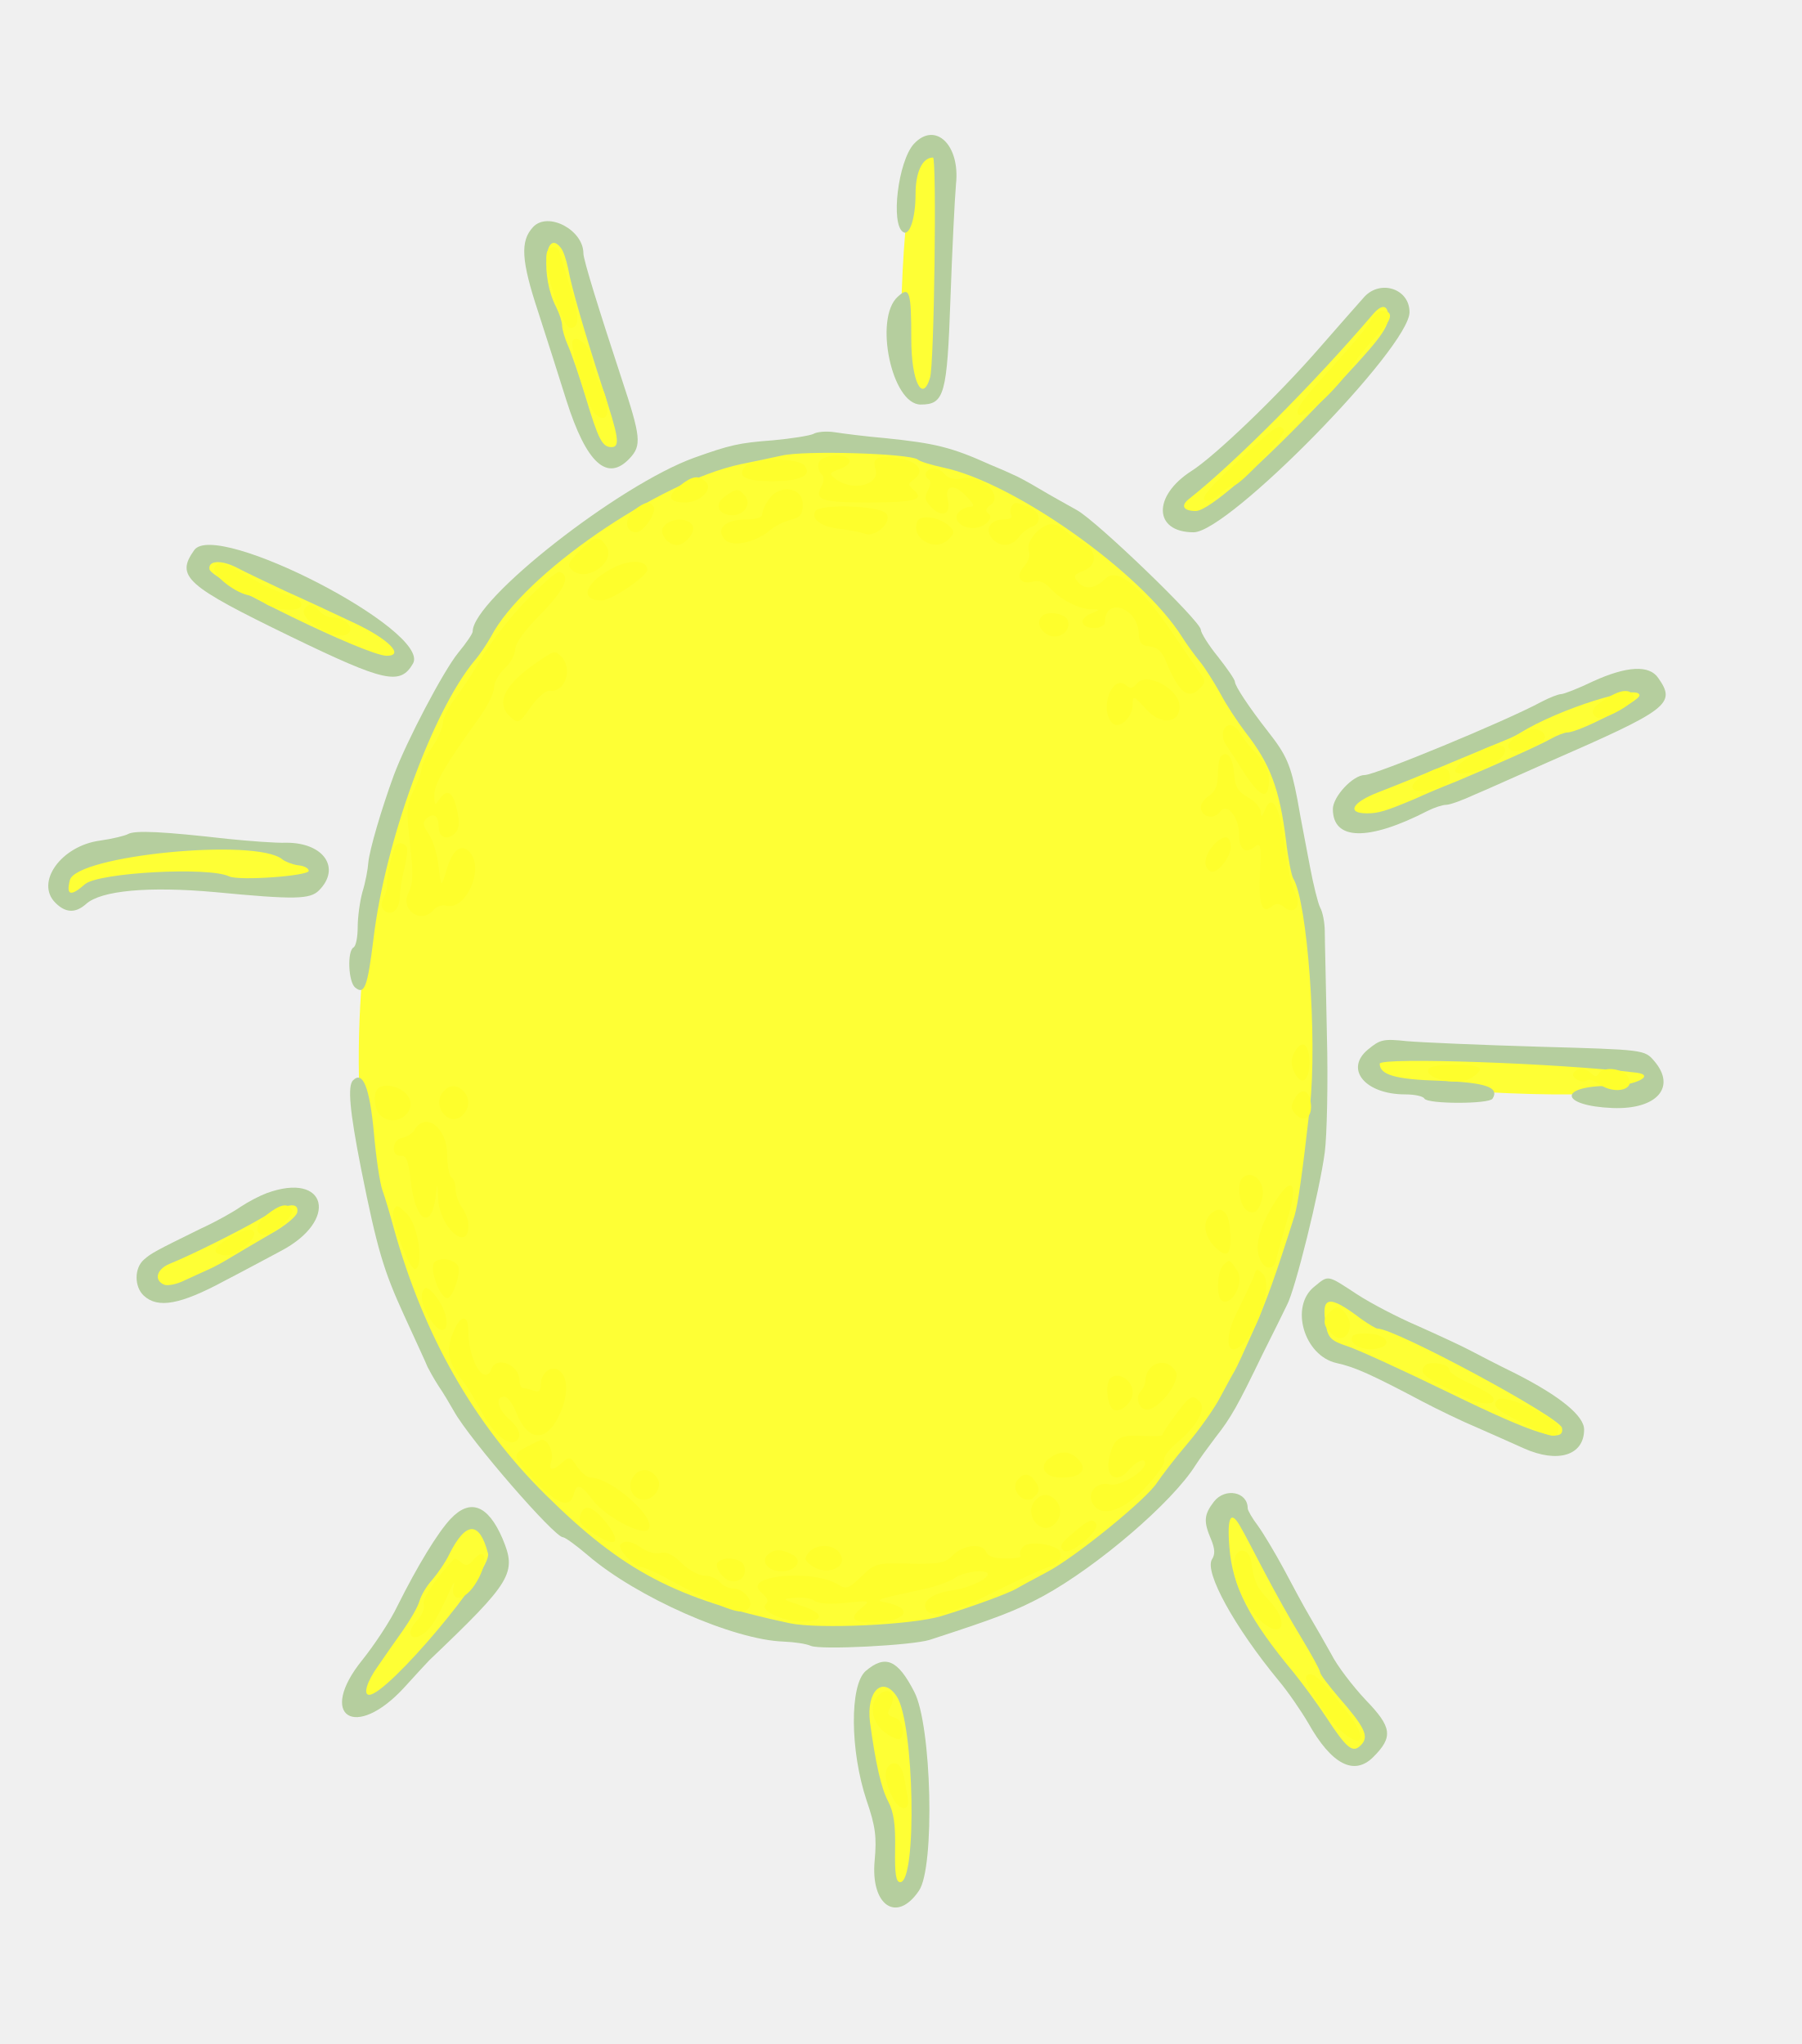
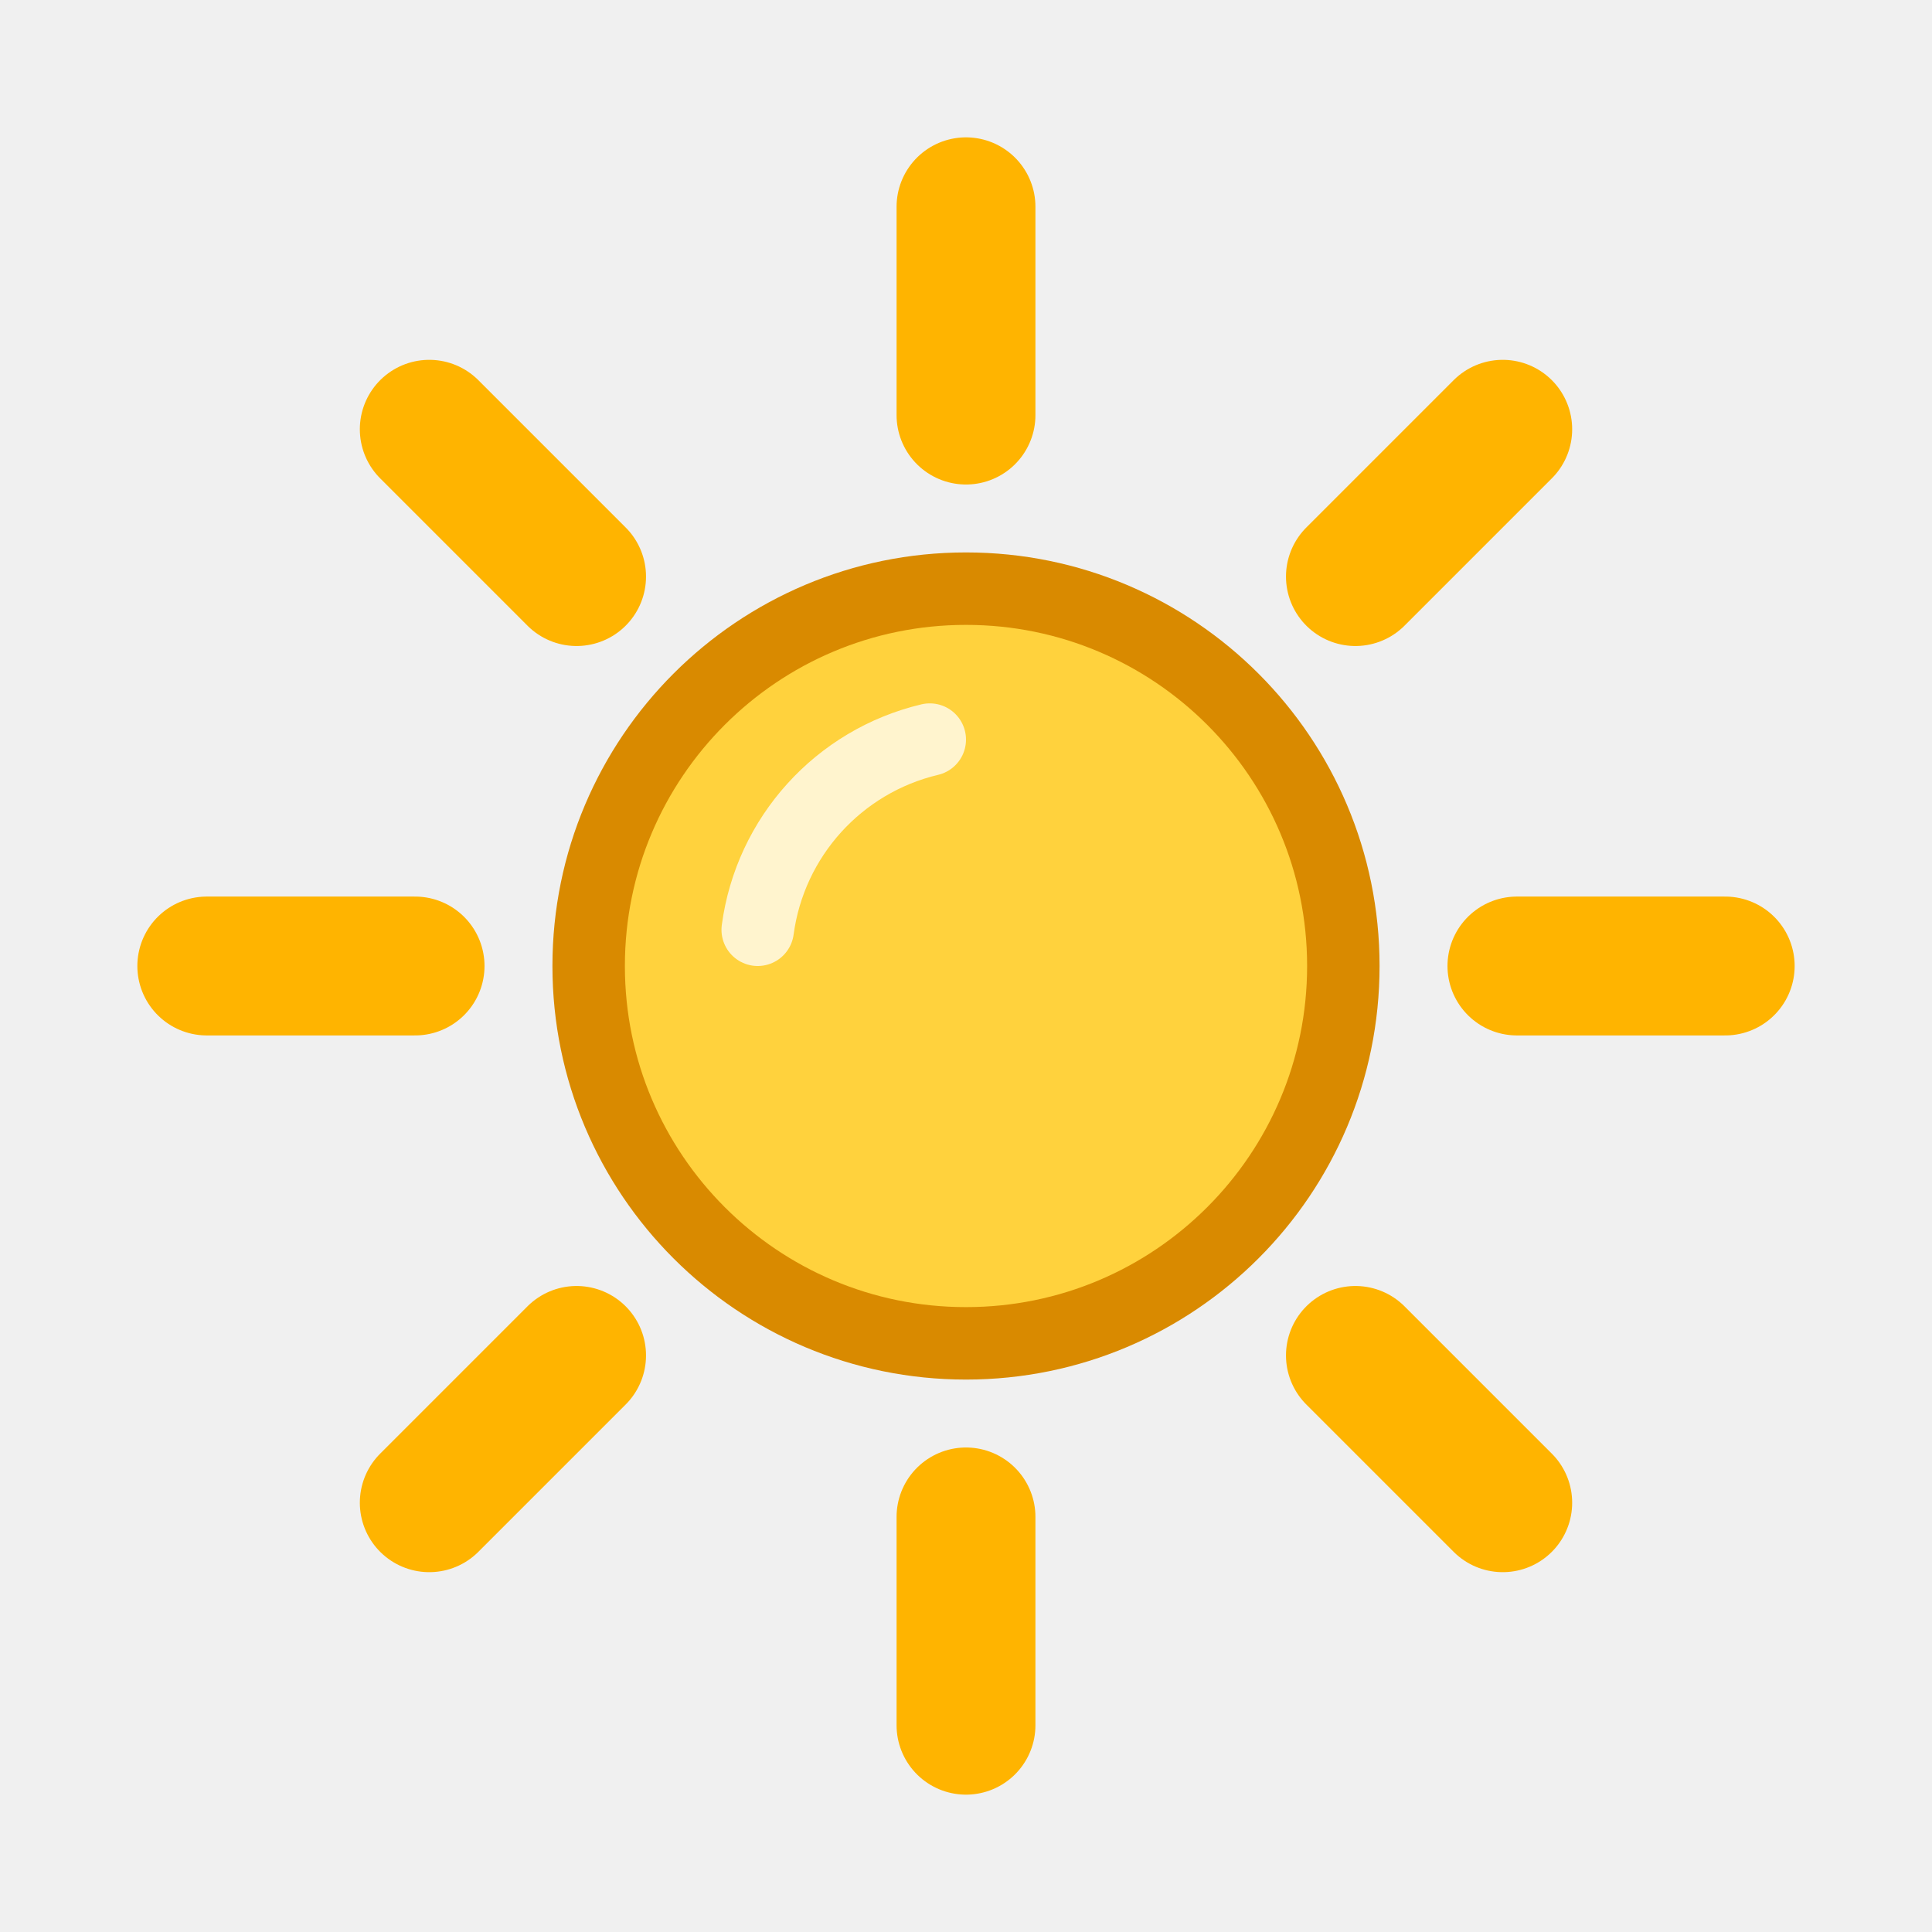
- <svg xmlns="http://www.w3.org/2000/svg" viewBox="0 0 423 480">
-   <g transform="translate(0,480) scale(0.1,-0.1)" fill="#feff35" stroke="none">
-     <path d="M2159 4431 c-36 -29 -60 -506 -27 -539 59 -59 75 -6 82 277 7 289 3 309 -55 262z" />
-     <path d="M1267 4243 c-9 -9 -9 -78 1 -87 4 -4 8 -20 8 -34 1 -29 17 -79 40 -125 8 -16 14 -34 14 -40 0 -77 81 -236 114 -224 31 12 29 40 -7 151 -20 61 -40 125 -43 141 -4 17 -10 35 -14 40 -4 6 -13 39 -20 75 -17 83 -62 134 -93 103z" />
-     <path d="M3142 3988 c-86 -98 -181 -191 -346 -340 -47 -42 -45 -68 7 -68 31 0 132 80 244 193 179 179 250 279 222 313 -18 22 -22 19 -127 -98z" />
-     <path d="M1830 3750 c-139 -32 -172 -42 -230 -65 -137 -57 -470 -327 -470 -382 0 -6 -14 -28 -31 -49 -33 -42 -149 -267 -149 -290 0 -8 -4 -22 -9 -32 -95 -183 -132 -731 -63 -927 6 -16 18 -57 27 -90 50 -177 120 -325 232 -484 46 -66 212 -241 228 -241 6 0 22 -12 36 -26 28 -30 110 -79 189 -113 30 -13 63 -28 73 -33 92 -47 447 -76 518 -41 13 6 47 17 74 23 77 18 247 107 327 173 86 69 158 138 158 150 0 4 27 39 60 78 33 38 71 91 85 117 14 26 29 54 34 62 5 8 25 52 45 97 31 70 50 123 96 268 14 46 38 252 46 404 4 60 2 97 -5 104 -6 6 -11 40 -11 77 -1 57 -4 83 -25 175 -2 11 -9 40 -14 65 -5 25 -14 70 -20 100 -18 99 -23 114 -70 184 -25 37 -61 94 -79 125 -18 31 -41 65 -51 76 -9 11 -26 33 -36 50 -51 81 -299 305 -339 305 -4 0 -22 10 -39 23 -39 28 -167 87 -190 87 -9 0 -38 7 -64 16 -36 13 -51 14 -65 5 -15 -9 -24 -8 -41 4 -24 16 -162 20 -227 5z m265 -40 c3 -5 16 -10 28 -11 22 0 22 0 0 -9 -27 -11 -29 -25 -5 -39 13 -8 6 -10 -33 -11 -48 0 -49 0 -26 16 17 12 21 22 17 40 -6 24 7 33 19 14z m375 -180 c-29 -29 -25 -42 29 -88 56 -47 82 -52 103 -20 17 25 81 -28 133 -112 15 -25 39 -58 51 -73 13 -16 24 -33 24 -38 0 -16 -30 -9 -36 9 -16 49 -42 87 -61 90 -13 2 -21 10 -20 20 3 40 -61 99 -78 72 -14 -23 -114 10 -149 49 -13 15 -26 19 -40 15 -21 -7 -21 -6 -2 14 11 13 16 28 12 38 -8 21 11 44 35 44 18 0 18 -1 -1 -20z m-1181 -129 c-13 -16 -34 -34 -46 -40 -13 -6 -23 -17 -23 -25 0 -7 -7 -19 -15 -26 -8 -7 -15 -22 -15 -34 0 -13 -11 -33 -25 -46 -14 -13 -25 -33 -25 -45 0 -22 -42 -94 -62 -106 -6 -4 -23 -29 -39 -55 -16 -27 -29 -41 -29 -32 0 9 11 34 25 54 14 20 25 46 25 56 0 11 13 37 28 57 16 20 42 60 58 90 28 53 152 196 161 187 3 -3 -5 -18 -18 -35z m21 -180 c0 -23 -4 -28 -19 -24 -13 3 -27 -7 -49 -37 -31 -42 -49 -40 -38 5 5 20 77 82 99 84 4 1 7 -12 7 -28z m1426 -57 c27 -40 1 -58 -32 -21 -13 15 -24 32 -24 38 0 19 40 8 56 -17z m265 -368 c19 -20 10 -90 -12 -105 -19 -11 -21 -11 -15 4 3 9 7 56 8 103 1 48 3 69 5 47 3 -22 9 -44 14 -49z m-1990 -39 c7 -73 3 -87 -22 -87 -21 0 -25 15 -8 26 8 4 10 30 7 76 -7 89 13 76 23 -15z m89 0 c0 -28 -26 -67 -45 -67 -13 0 -13 4 -1 33 8 17 17 40 20 50 8 24 26 12 26 -16z m-70 -666 c0 -34 -4 -51 -15 -55 -9 -3 -15 -20 -16 -43 -1 -38 -1 -38 -10 2 -10 49 -11 129 -2 138 24 24 43 6 43 -42z m170 -529 c0 -9 -10 -22 -22 -27 -14 -6 -23 -18 -22 -32 1 -29 -11 -21 -24 17 -9 24 -8 30 2 30 8 0 19 7 26 15 17 20 40 19 40 -3z m110 -22 c0 -39 -26 -90 -45 -90 -12 0 -45 47 -45 65 0 3 15 4 33 3 28 -3 32 0 35 25 4 37 22 34 22 -3z m1405 -140 c-3 -5 -17 -10 -30 -10 -13 0 -31 -10 -39 -22 -19 -27 -29 -19 -20 16 5 23 11 26 51 26 27 0 42 -4 38 -10z m-1437 -26 c-4 -36 27 -57 46 -31 19 25 31 -6 13 -33 -17 -28 -23 -26 -67 22 -36 38 -38 42 -22 54 26 20 33 17 30 -12z m161 -84 c33 -16 58 -46 49 -56 -8 -7 -69 31 -83 52 -19 29 -15 30 34 4z m866 -150 c3 -5 -3 -10 -14 -10 -12 0 -38 -9 -58 -20 -21 -11 -48 -20 -61 -20 -13 0 -31 -4 -40 -9 -50 -26 -128 -24 -103 3 23 24 30 26 108 24 74 -2 86 1 106 20 23 23 52 29 62 12z" />
-     <path d="M477 3493 c-29 -28 0 -56 118 -116 299 -150 379 -171 343 -92 -11 24 -147 105 -177 105 -5 0 -61 25 -123 55 -107 52 -146 64 -161 48z" />
-     <path d="M3798 3195 c-3 -3 -34 -16 -69 -29 -35 -13 -95 -38 -134 -56 -119 -55 -148 -68 -225 -98 -210 -83 -221 -89 -207 -126 13 -33 85 -16 243 55 22 11 43 19 47 19 4 0 51 21 104 46 54 25 118 52 143 60 134 42 218 124 135 132 -17 2 -33 0 -37 -3z" />
-     <path d="M209 2793 c-62 -32 -85 -71 -57 -100 15 -15 19 -14 50 12 33 28 33 28 274 21 261 -7 308 1 257 46 -59 51 -434 66 -524 21z" />
-     <path d="M3242 2318 c-47 -47 1 -68 182 -79 348 -22 495 -4 438 53 -23 23 -551 49 -576 29 -8 -7 -16 -7 -22 -1 -7 7 -14 6 -22 -2z" />
-     <path d="M670 1975 c-7 -8 -9 -15 -5 -15 5 0 0 -9 -10 -20 -10 -11 -23 -20 -29 -20 -6 0 0 7 13 16 35 25 11 39 -31 17 -100 -53 -184 -93 -194 -93 -20 0 -64 -41 -64 -60 0 -21 27 -39 50 -34 33 7 106 36 120 49 8 7 49 31 91 54 91 49 118 75 103 98 -15 24 -29 26 -44 8z" />
-     <path d="M3107 1759 c-33 -19 -9 -129 28 -129 9 0 23 -4 33 -9 406 -207 614 -269 506 -150 -29 32 -406 229 -439 229 -4 0 -22 11 -39 23 -51 39 -70 46 -89 36z" />
-     <path d="M2872 1248 c-49 -49 22 -224 161 -394 31 -39 57 -75 57 -80 0 -43 90 -108 115 -83 32 31 28 44 -42 124 -23 27 -43 53 -43 58 0 5 -20 41 -44 80 -24 40 -60 105 -79 144 -64 126 -103 173 -125 151z" />
-     <path d="M1079 1213 c-15 -15 -34 -44 -44 -63 -10 -19 -28 -46 -40 -60 -13 -14 -26 -36 -30 -50 -8 -28 -44 -86 -92 -146 -35 -44 -42 -81 -17 -91 18 -7 270 239 298 292 36 67 -29 168 -75 118z" />
-     <path d="M2035 826 c-12 -18 -15 -38 -12 -68 10 -83 28 -160 42 -189 8 -15 15 -37 15 -48 0 -11 5 -23 10 -26 7 -4 7 -12 0 -25 -30 -55 -2 -129 39 -103 46 29 41 388 -7 452 -27 36 -66 39 -87 7z" />
-   </g>
-   <g transform="translate(0,480) scale(0.1,-0.1)" fill="#b5ce9e" stroke="none">
-     <path d="M2146 4462 c-37 -41 -55 -189 -25 -207 15 -10 29 33 29 89 0 52 16 86 41 86 9 0 3 -487 -7 -517 -18 -61 -44 -8 -44 90 0 113 -4 126 -32 100 -56 -51 -14 -253 54 -253 56 0 62 23 70 249 4 113 10 235 13 269 10 92 -49 148 -99 94z" />
-     <path d="M1252 4267 c-31 -33 -28 -79 12 -200 18 -56 48 -149 66 -207 47 -148 96 -193 149 -136 28 30 26 50 -19 186 -54 164 -90 280 -90 295 0 55 -83 99 -118 62z m65 -49 c6 -7 13 -29 17 -48 8 -45 38 -148 81 -281 38 -115 42 -139 21 -139 -22 0 -31 19 -60 115 -15 50 -34 105 -42 123 -8 18 -14 39 -14 48 0 8 -6 27 -14 43 -37 71 -27 188 11 139z" />
-     <path d="M3204 4103 c-14 -16 -63 -71 -109 -124 -96 -110 -242 -250 -297 -285 -92 -59 -89 -144 5 -144 82 0 507 434 507 517 0 55 -68 77 -106 36z m56 -48 c0 -27 -25 -59 -145 -185 -155 -164 -276 -270 -307 -270 -30 0 -36 13 -15 29 104 82 291 269 432 434 21 24 35 21 35 -8z" />
-     <path d="M1910 3781 c-8 -4 -51 -11 -95 -15 -80 -6 -101 -11 -185 -41 -177 -64 -520 -333 -520 -408 0 -5 -15 -27 -34 -50 -35 -43 -121 -207 -151 -287 -30 -82 -57 -175 -60 -205 -1 -16 -7 -48 -14 -70 -6 -22 -11 -59 -11 -82 0 -23 -4 -45 -10 -48 -15 -9 -12 -81 4 -94 22 -18 29 1 43 114 27 228 139 535 237 653 13 15 30 41 39 57 76 146 393 364 587 405 25 5 68 14 95 20 55 13 301 5 320 -9 5 -5 33 -13 60 -19 167 -35 466 -247 561 -398 10 -16 29 -42 42 -58 13 -16 34 -50 48 -75 13 -25 40 -66 59 -91 58 -74 80 -133 95 -254 5 -43 13 -83 17 -89 33 -54 57 -376 39 -537 -18 -159 -28 -228 -36 -255 -46 -145 -65 -198 -96 -268 -20 -45 -40 -89 -45 -97 -5 -8 -20 -36 -34 -62 -13 -25 -48 -75 -78 -110 -29 -34 -60 -75 -70 -90 -25 -39 -191 -174 -257 -209 -30 -16 -62 -33 -70 -38 -19 -12 -107 -44 -179 -66 -69 -21 -288 -31 -356 -17 -268 57 -392 122 -574 302 -168 166 -286 374 -356 625 -9 33 -21 74 -27 90 -6 17 -15 77 -20 135 -10 107 -26 146 -49 123 -13 -13 -8 -71 19 -208 38 -190 53 -239 101 -344 27 -59 52 -113 55 -121 4 -8 15 -28 26 -45 11 -16 27 -43 36 -59 38 -68 236 -296 256 -296 5 0 31 -19 58 -42 115 -99 342 -199 460 -203 25 -1 53 -5 64 -10 23 -10 237 1 279 14 157 51 202 68 267 103 128 70 304 221 358 308 9 14 30 43 46 64 37 47 52 74 111 196 26 52 52 104 57 115 19 34 77 268 89 359 5 38 8 162 5 275 -2 113 -5 223 -5 244 0 20 -5 46 -11 56 -5 10 -16 54 -24 97 -8 44 -22 113 -29 155 -16 84 -26 106 -70 162 -43 55 -77 106 -77 116 0 5 -18 31 -40 59 -22 27 -40 56 -40 63 0 20 -244 255 -291 281 -23 13 -63 35 -88 50 -25 15 -53 30 -61 33 -8 4 -33 15 -55 24 -91 41 -129 50 -245 62 -47 4 -101 11 -120 14 -19 3 -42 1 -50 -4z" />
-     <path d="M456 3508 c-44 -62 -20 -83 227 -203 221 -107 257 -115 287 -63 42 77 -464 338 -514 266z m102 -42 c15 -8 65 -32 112 -54 47 -21 120 -55 162 -75 81 -38 119 -77 76 -77 -47 0 -412 178 -416 203 -4 21 28 23 66 3z" />
-     <path d="M3741 3200 c-35 -17 -69 -30 -75 -30 -6 0 -27 -8 -46 -18 -85 -46 -391 -172 -415 -172 -28 0 -75 -51 -75 -80 0 -74 83 -76 223 -4 16 8 35 14 43 14 9 0 39 11 67 24 29 12 106 47 172 76 284 124 302 137 259 198 -21 31 -74 28 -153 -8z m109 -33 c0 -14 -143 -87 -169 -87 -7 0 -25 -7 -39 -15 -31 -17 -129 -61 -222 -100 -36 -14 -78 -32 -95 -40 -71 -30 -88 -35 -115 -35 -49 0 -35 26 28 50 31 12 109 43 172 70 63 26 122 51 130 54 8 3 22 10 30 15 90 56 280 116 280 88z" />
-     <path d="M300 2841 c-8 -4 -37 -11 -65 -15 -91 -12 -153 -98 -105 -146 24 -24 47 -25 72 -3 35 32 147 42 303 28 188 -18 223 -17 244 4 52 52 12 112 -76 112 -26 -1 -88 4 -138 9 -150 17 -219 21 -235 11z m363 -59 c6 -5 23 -12 37 -14 14 -1 25 -7 25 -13 0 -12 -164 -24 -187 -13 -48 23 -305 9 -338 -18 -34 -30 -45 -27 -36 9 14 58 437 100 499 49z" />
-     <path d="M3212 2335 c-55 -46 -6 -105 88 -105 21 0 42 -4 45 -10 8 -13 152 -13 160 0 17 27 -17 38 -124 42 -104 3 -141 14 -141 40 0 16 425 1 603 -21 46 -6 -4 -31 -62 -31 -124 0 -118 -47 6 -52 104 -4 150 49 98 110 -23 27 -23 27 -272 34 -136 4 -275 10 -309 13 -56 6 -63 4 -92 -20z" />
-     <path d="M626 1998 c-16 -6 -43 -20 -61 -32 -17 -12 -58 -35 -91 -50 -110 -54 -119 -59 -136 -74 -23 -20 -23 -64 0 -85 33 -30 85 -21 189 35 54 28 113 60 132 70 138 72 109 188 -33 136z m72 -45 c-2 -10 -30 -33 -63 -51 -33 -19 -73 -43 -90 -53 -16 -10 -41 -24 -55 -30 -14 -6 -39 -18 -57 -26 -18 -9 -39 -13 -47 -10 -25 10 -19 36 12 49 50 20 166 78 217 108 57 34 88 39 83 13z" />
-     <path d="M3087 1779 c-59 -46 -25 -163 52 -180 42 -9 82 -27 201 -90 36 -19 94 -47 130 -62 36 -16 84 -37 108 -48 80 -36 142 -17 142 44 0 32 -56 78 -160 131 -41 20 -91 46 -110 56 -19 10 -73 35 -120 56 -47 20 -112 54 -144 75 -70 46 -66 45 -99 18z m109 -76 c17 -12 35 -23 39 -23 42 0 428 -208 433 -233 8 -38 -61 -17 -262 81 -111 54 -220 104 -243 111 -36 12 -44 19 -49 47 -13 71 6 75 82 17z" />
-     <path d="M2851 1274 c-24 -31 -25 -47 -7 -89 9 -22 10 -35 2 -47 -18 -30 53 -159 157 -285 21 -25 52 -70 69 -99 55 -98 108 -125 153 -80 47 47 44 70 -18 134 -30 32 -67 80 -81 108 -15 27 -38 67 -51 89 -13 22 -40 72 -60 110 -21 39 -48 84 -61 102 -13 17 -24 36 -24 41 0 39 -53 49 -79 16z m64 -63 c6 -10 30 -56 54 -102 24 -46 63 -116 87 -155 24 -40 44 -76 44 -81 0 -5 20 -31 43 -58 62 -71 73 -93 53 -113 -19 -20 -33 -9 -82 66 -21 32 -55 78 -75 103 -106 127 -145 204 -152 296 -6 73 4 89 28 44z" />
-     <path d="M1058 1233 c-30 -32 -77 -109 -124 -203 -17 -36 -55 -93 -83 -128 -107 -132 -17 -191 99 -64 28 31 55 60 58 63 195 186 206 205 172 286 -34 79 -76 95 -122 46z m88 -81 c11 -39 -236 -332 -279 -332 -15 0 -5 32 21 68 15 22 41 59 58 83 17 24 35 55 39 69 4 14 17 36 30 50 12 14 31 41 40 60 39 78 71 79 91 2z" />
-     <path d="M2033 876 c-38 -33 -37 -187 2 -304 21 -61 24 -86 19 -141 -10 -106 52 -148 104 -71 38 55 30 389 -11 467 -39 76 -68 88 -114 49z m73 -60 c41 -63 48 -436 8 -436 -10 0 -13 19 -12 78 1 57 -3 86 -16 111 -17 32 -30 91 -43 187 -9 73 30 110 63 60z" />
-   </g>
-   <g transform="translate(0,480) scale(0.1,-0.1)" fill="#fefe2c" stroke="none">
-     <path d="M1286 4211 c-15 -23 32 -181 54 -181 22 0 21 31 -1 97 -12 38 -24 74 -25 81 -4 14 -20 16 -28 3z" />
-     <path d="M3218 4046 c-7 -14 -51 -66 -97 -116 -62 -68 -81 -94 -72 -103 13 -13 87 54 126 113 12 19 39 52 59 73 36 36 40 57 11 57 -8 0 -20 -11 -27 -24z" />
-     <path d="M1345 4000 c-8 -13 32 -149 50 -169 34 -36 44 12 15 66 -11 21 -20 47 -20 59 0 26 -35 60 -45 44z" />
-     <path d="M2906 3716 c-62 -57 -86 -85 -77 -90 7 -5 21 0 35 13 12 12 27 21 33 21 16 0 125 119 118 130 -10 17 -17 12 -109 -74z" />
-     <path d="M1923 3714 c-3 -8 -1 -20 5 -26 8 -8 8 -17 1 -30 -17 -32 -1 -38 111 -38 109 0 133 7 105 30 -13 11 -13 14 2 25 26 19 9 42 -37 49 -49 8 -63 1 -54 -26 11 -36 -52 -53 -92 -24 -18 14 -18 15 9 25 16 6 25 15 22 21 -10 16 -65 12 -72 -6z" />
-     <path d="M1750 3705 c-20 -24 -1 -35 64 -35 66 0 94 14 75 37 -16 19 -123 17 -139 -2z" />
-     <path d="M2175 3691 c-3 -5 -1 -12 5 -16 7 -4 6 -13 -1 -27 -9 -17 -7 -24 9 -40 24 -25 46 -15 38 17 -9 35 13 41 42 11 19 -19 22 -26 11 -26 -8 0 -20 -5 -27 -12 -16 -16 3 -38 33 -38 27 0 52 25 35 35 -7 5 -5 11 7 20 29 22 -20 69 -64 62 -21 -4 -36 -1 -44 9 -13 16 -35 18 -44 5z" />
-     <path d="M1596 3659 c-31 -24 -26 -39 13 -39 35 0 66 31 49 48 -17 17 -32 15 -62 -9z" />
-     <path d="M1702 3634 c-26 -18 -15 -44 18 -44 28 0 45 27 30 45 -16 19 -20 19 -48 -1z" />
-     <path d="M1806 3628 c-9 -12 -16 -28 -16 -35 0 -8 -14 -13 -39 -13 -49 0 -72 -23 -48 -48 19 -18 74 -5 108 25 9 8 30 18 45 22 24 6 29 13 29 37 0 40 -54 48 -79 12z" />
-     <path d="M1489 3602 c-24 -20 -21 -52 5 -52 17 0 49 47 41 60 -9 14 -20 12 -46 -8z" />
-     <path d="M2375 3610 c-3 -5 -3 -14 0 -20 4 -6 -5 -10 -20 -10 -30 0 -43 -24 -25 -45 17 -20 46 -19 62 3 7 10 21 21 31 25 25 9 21 36 -9 47 -31 12 -31 12 -39 0z" />
-     <path d="M1915 3600 c-12 -19 15 -38 58 -42 23 -3 49 -8 57 -11 25 -11 67 28 51 47 -16 19 -155 23 -166 6z" />
-     <path d="M2154 3575 c-16 -40 43 -73 74 -41 14 14 14 18 2 30 -24 22 -69 29 -76 11z" />
-     <path d="M1559 3564 c-13 -15 8 -44 31 -44 18 0 43 29 37 44 -8 21 -51 21 -68 0z" />
-     <path d="M2431 3547 c-13 -15 -19 -30 -15 -41 4 -10 -1 -25 -11 -36 -21 -23 -10 -44 20 -36 15 4 28 -1 41 -15 24 -27 67 -49 96 -50 23 0 23 0 0 -10 -13 -5 -22 -15 -20 -21 7 -19 53 -16 53 2 0 59 77 33 79 -27 1 -22 6 -29 26 -31 18 -2 29 -12 38 -35 30 -73 52 -91 78 -65 16 16 16 18 0 40 -9 13 -36 52 -60 88 -77 113 -131 158 -159 132 -27 -26 -50 -28 -67 -7 -10 12 -8 16 15 25 33 12 31 49 -2 66 -13 6 -31 18 -41 27 -25 23 -45 21 -71 -6z" />
-     <path d="M1362 3507 c-30 -30 -31 -35 -17 -47 34 -28 102 21 79 57 -17 27 -28 25 -62 -10z" />
-     <path d="M1445 3469 c-70 -34 -88 -79 -32 -79 23 0 107 57 107 72 0 22 -37 25 -75 7z" />
-     <path d="M504 3468 c-9 -14 41 -56 76 -65 14 -3 32 -11 40 -18 21 -18 82 -23 87 -8 3 7 -4 16 -14 19 -27 9 -66 25 -83 35 -86 50 -96 54 -106 37z" />
-     <path d="M1233 3387 c-38 -40 -84 -100 -103 -133 -18 -32 -46 -75 -62 -95 -15 -20 -28 -46 -28 -57 0 -10 -11 -36 -25 -56 -14 -20 -25 -43 -25 -51 0 -8 -8 -31 -19 -52 -17 -34 -17 -47 -8 -126 8 -69 7 -92 -3 -112 -22 -42 29 -77 59 -41 7 8 20 12 30 9 43 -11 87 81 57 122 -20 27 -43 12 -57 -37 -13 -43 -13 -43 -19 7 -3 28 -13 62 -23 76 -15 22 -15 28 -4 38 16 13 27 5 27 -20 0 -25 18 -33 36 -18 11 9 14 22 9 48 -9 49 -23 61 -41 37 -13 -19 -14 -19 -14 8 0 26 27 72 105 180 19 26 35 58 35 70 0 13 11 33 25 46 14 13 25 33 25 46 0 13 23 45 61 83 56 58 70 89 43 98 -6 2 -42 -29 -81 -70z" />
-     <path d="M715 3370 c-16 -25 78 -79 102 -58 17 14 -6 38 -38 38 -9 0 -22 7 -29 15 -14 17 -26 19 -35 5z" />
-     <path d="M2447 3353 c-13 -13 -7 -32 14 -44 26 -13 56 10 46 35 -6 16 -48 22 -60 9z" />
-     <path d="M1260 3244 c-77 -53 -97 -96 -61 -128 18 -16 20 -15 47 23 16 23 36 40 44 39 37 -6 56 52 28 80 -15 15 -16 15 -58 -14z" />
-     <path d="M2670 3195 c-10 -12 -16 -13 -26 -4 -33 27 -63 -58 -32 -89 16 -16 48 13 48 44 0 22 2 21 34 -14 33 -35 76 -31 76 9 0 41 -77 82 -100 54z" />
-     <path d="M3773 3160 c-34 -20 -41 -34 -23 -45 14 -9 92 34 87 48 -6 20 -30 19 -64 -3z" />
-     <path d="M2873 3084 c-3 -9 -1 -24 6 -33 6 -9 19 -29 29 -44 49 -81 72 -93 72 -36 0 19 -10 39 -27 57 -16 15 -32 36 -38 46 -14 26 -34 31 -42 10z" />
-     <path d="M3560 3071 c-18 -15 -22 -23 -14 -31 15 -15 88 14 82 32 -7 21 -41 20 -68 -1z" />
-     <path d="M3452 3023 c-52 -31 -44 -50 15 -34 60 16 93 62 44 61 -9 -1 -35 -12 -59 -27z" />
-     <path d="M2867 3024 c-4 -4 -7 -24 -7 -43 0 -25 -6 -40 -20 -49 -11 -7 -20 -19 -20 -27 0 -24 31 -31 45 -11 17 22 45 -13 45 -56 0 -33 15 -44 36 -27 14 12 16 6 13 -56 -4 -78 4 -103 27 -84 11 9 18 8 29 -1 24 -20 42 2 27 32 -11 23 -17 53 -30 146 -10 64 -27 86 -41 51 -7 -18 -10 -20 -10 -6 -1 10 -14 26 -31 35 -23 13 -30 25 -32 56 -3 38 -16 54 -31 40z" />
-     <path d="M3342 2979 c-43 -28 -29 -45 25 -32 28 6 38 14 38 28 0 27 -24 29 -63 4z" />
-     <path d="M2851 2817 c-23 -26 -27 -52 -9 -63 14 -9 48 31 48 57 0 28 -15 30 -39 6z" />
-     <path d="M926 2808 c-12 -36 -19 -74 -17 -85 1 -7 -3 -21 -8 -32 -8 -14 -7 -22 3 -30 16 -14 35 5 35 34 0 11 4 39 10 63 6 24 9 47 6 53 -9 13 -25 11 -29 -3z" />
-     <path d="M3040 2329 c-9 -16 -9 -28 -1 -46 16 -35 36 -23 36 22 0 44 -18 56 -35 24z" />
-     <path d="M3355 2290 c-13 -21 62 -40 95 -24 17 9 28 20 25 25 -8 12 -112 12 -120 -1z" />
-     <path d="M3695 2280 c-7 -11 22 -26 32 -17 3 4 15 0 27 -8 40 -29 93 -12 66 20 -15 17 -56 20 -66 4 -4 -8 -9 -8 -17 0 -14 14 -34 14 -42 1z" />
-     <path d="M887 2243 c-11 -11 -8 -48 5 -61 36 -36 96 11 62 49 -17 19 -54 26 -67 12z" />
-     <path d="M1040 2235 c-26 -31 13 -82 44 -56 19 16 21 42 4 59 -16 16 -33 15 -48 -3z" />
-     <path d="M3040 2219 c-10 -17 -9 -24 4 -37 20 -20 39 -4 34 29 -4 31 -24 35 -38 8z" />
-     <path d="M973 2146 c-4 -8 -17 -15 -28 -18 -25 -4 -28 -44 -4 -42 14 1 18 -12 24 -62 10 -92 48 -115 58 -34 4 35 4 35 6 -5 3 -68 72 -128 71 -62 0 12 -7 31 -15 41 -8 11 -15 30 -15 42 0 13 -4 26 -10 29 -5 3 -10 28 -10 54 0 63 -51 102 -77 57z" />
-     <path d="M2917 2033 c-12 -12 -7 -60 8 -73 18 -15 31 -7 39 26 10 37 -24 71 -47 47z" />
-     <path d="M2995 1979 c-37 -58 -50 -106 -36 -136 13 -28 35 -26 39 3 2 10 13 49 24 87 28 87 14 111 -27 46z" />
-     <path d="M626 1947 c-28 -23 -29 -47 -3 -47 20 1 70 47 63 59 -11 17 -28 13 -60 -12z" />
-     <path d="M924 1956 c-8 -21 39 -144 52 -136 20 11 5 104 -20 129 -23 23 -26 23 -32 7z" />
-     <path d="M2842 1948 c-19 -19 -14 -53 13 -78 29 -28 38 -15 33 46 -3 41 -23 55 -46 32z" />
-     <path d="M545 1897 c-44 -25 -51 -40 -19 -45 27 -4 83 42 69 57 -7 7 -23 3 -50 -12z" />
-     <path d="M1020 1835 c-13 -15 15 -88 32 -83 13 5 30 57 24 74 -7 17 -44 23 -56 9z" />
-     <path d="M2872 1828 c-14 -14 -16 -74 -3 -82 23 -15 54 42 37 69 -19 29 -18 29 -34 13z" />
-     <path d="M2945 1804 c-4 -10 -21 -47 -38 -81 -39 -75 -23 -124 22 -67 35 45 57 132 37 152 -14 14 -16 14 -21 -4z" />
-     <path d="M997 1774 c-12 -13 -8 -38 14 -73 23 -37 46 -30 35 11 -8 31 -40 71 -49 62z" />
-     <path d="M3122 1718 c-17 -17 -15 -32 6 -51 20 -19 42 -7 42 23 0 16 -18 40 -30 40 -3 0 -11 -5 -18 -12z" />
-     <path d="M1065 1673 c-18 -44 -14 -70 17 -110 13 -15 34 -50 48 -77 26 -50 62 -82 80 -71 17 10 11 30 -15 53 -27 24 -33 52 -11 52 8 0 21 -17 29 -39 26 -64 67 -69 97 -11 24 46 26 93 5 110 -19 16 -45 -3 -45 -32 0 -14 -5 -18 -16 -14 -9 3 -20 6 -25 6 -5 0 -9 8 -9 18 0 37 -54 59 -66 27 -16 -42 -54 20 -54 88 0 41 -18 41 -35 0z" />
-     <path d="M3176 1662 c-10 -16 21 -34 51 -30 43 5 36 32 -9 36 -20 2 -39 -1 -42 -6z" />
-     <path d="M2702 1588 c-7 -7 -12 -19 -12 -28 0 -9 -5 -21 -11 -27 -14 -14 -5 -43 14 -43 29 0 80 66 68 89 -13 23 -40 28 -59 9z" />
-     <path d="M3347 1594 c-17 -18 -6 -27 91 -74 42 -21 80 -21 67 0 -4 6 -29 20 -55 32 -27 12 -48 26 -47 32 2 12 -45 21 -56 10z" />
-     <path d="M2607 1563 c-11 -11 -8 -58 5 -71 14 -14 48 12 48 38 0 29 -35 51 -53 33z" />
-     <path d="M2761 1478 c-17 -23 -31 -44 -31 -47 0 -4 -22 -4 -48 -3 -54 4 -68 -6 -78 -56 -8 -42 20 -56 47 -24 17 21 40 30 38 15 -1 -20 -61 -55 -83 -49 -27 7 -51 -15 -43 -38 16 -42 68 -30 124 28 30 31 51 61 47 67 -3 6 10 24 30 41 46 38 70 80 53 97 -17 17 -23 14 -56 -31z" />
-     <path d="M3517 1513 c-15 -14 -4 -24 62 -57 67 -34 81 -36 81 -9 0 22 -128 82 -143 66z" />
-     <path d="M1238 1403 c-37 -19 -36 -24 20 -83 51 -53 80 -63 89 -30 7 28 17 25 46 -14 30 -38 114 -83 129 -68 24 24 -86 122 -135 122 -8 0 -22 12 -32 26 -15 24 -18 24 -34 10 -24 -22 -34 -20 -26 4 6 20 -9 51 -24 49 -3 -1 -18 -8 -33 -16z" />
-     <path d="M2465 1376 c-28 -20 -12 -46 28 -46 45 0 62 18 40 42 -19 21 -42 23 -68 4z" />
-     <path d="M1492 1338 c-18 -18 -15 -46 7 -57 26 -14 60 22 45 47 -14 22 -36 26 -52 10z" />
-     <path d="M2390 1325 c-20 -24 17 -63 39 -40 12 11 13 20 5 32 -15 24 -29 26 -44 8z" />
-     <path d="M2430 1275 c-26 -31 13 -82 44 -56 19 16 21 42 4 59 -16 16 -33 15 -48 -3z" />
-     <path d="M1364 1245 c-8 -19 0 -29 41 -53 45 -27 53 -12 18 33 -30 37 -50 44 -59 20z" />
-     <path d="M2520 1200 c-28 -23 -33 -31 -23 -41 14 -14 87 46 77 63 -8 13 -17 10 -54 -22z" />
-     <path d="M1457 1173 c-9 -8 32 -53 48 -53 7 0 32 -11 56 -24 139 -75 178 -90 195 -75 18 15 -8 49 -36 49 -10 0 -23 7 -30 15 -7 8 -23 15 -36 15 -13 0 -37 13 -53 29 -20 20 -37 28 -50 24 -11 -3 -30 2 -43 11 -24 17 -41 20 -51 9z" />
-     <path d="M2402 1167 c-7 -8 -9 -17 -5 -20 3 -4 -12 -7 -34 -7 -27 0 -43 5 -47 15 -8 22 -53 18 -78 -7 -19 -19 -31 -21 -102 -20 -78 2 -81 1 -113 -30 -29 -28 -36 -31 -53 -20 -62 39 -232 22 -182 -18 15 -13 18 -20 10 -28 -16 -16 53 -44 96 -40 44 4 38 21 -14 38 -45 15 -45 15 -12 18 18 2 39 -2 46 -8 9 -6 36 -8 72 -4 59 6 59 6 36 -13 -28 -23 -20 -33 24 -33 76 0 104 30 42 45 -37 8 -40 7 85 34 26 6 58 17 70 26 12 8 37 15 57 15 49 0 -2 -35 -65 -45 -45 -6 -72 -26 -60 -45 12 -20 58 -10 138 31 89 44 133 64 160 73 17 5 24 31 10 39 -25 14 -71 17 -81 4z" />
-     <path d="M1899 1154 c-11 -14 -10 -18 6 -30 38 -28 92 -2 65 31 -16 20 -54 19 -71 -1z" />
-     <path d="M1802 1148 c-16 -16 3 -38 33 -38 34 0 52 26 26 39 -26 14 -44 14 -59 -1z" />
-     <path d="M2907 1154 c-26 -26 2 -110 51 -158 53 -50 73 -8 22 46 -28 29 -35 43 -42 92 -3 21 -20 31 -31 20z" />
-     <path d="M1110 1135 c-10 -12 -16 -13 -27 -4 -7 7 -15 10 -17 8 -43 -46 -76 -95 -71 -107 3 -8 -4 -26 -17 -39 -26 -28 -13 -51 17 -29 18 13 30 32 64 106 6 14 9 17 7 8 -11 -39 22 -40 48 -1 34 50 30 99 -4 58z" />
-     <path d="M1684 1129 c-3 -6 3 -21 15 -32 24 -24 60 -4 48 27 -7 18 -52 22 -63 5z" />
-     <path d="M3068 864 c-10 -9 39 -87 76 -124 53 -50 70 -27 25 32 -67 87 -88 106 -101 92z" />
-     <path d="M2062 818 c-22 -22 -14 -65 17 -87 15 -11 31 -18 35 -14 13 14 5 45 -14 50 -16 4 -18 9 -9 24 16 32 -5 51 -29 27z" />
-     <path d="M2087 653 c-12 -11 -8 -42 9 -74 16 -32 41 -34 36 -3 -9 55 -11 64 -17 73 -7 12 -19 14 -28 4z" />
-   </g>
+ <svg xmlns="http://www.w3.org/2000/svg" viewBox="0 0 64 64" fill="none" stroke-linejoin="round" stroke-linecap="round">
+   <path d="M50.25 32.00L57.15 32.00" stroke="#ffb400" stroke-width="4.6" />
+   <path d="M44.90 44.90L49.78 49.78" stroke="#ffb400" stroke-width="4.6" />
+   <path d="M32.00 50.25L32.00 57.15" stroke="#ffb400" stroke-width="4.6" />
+   <path d="M19.10 44.90L14.22 49.78" stroke="#ffb400" stroke-width="4.6" />
+   <path d="M13.75 32.00L6.85 32.00" stroke="#ffb400" stroke-width="4.6" />
+   <path d="M19.10 19.10L14.22 14.22" stroke="#ffb400" stroke-width="4.6" />
+   <path d="M32.00 13.75L32.00 6.85" stroke="#ffb400" stroke-width="4.6" />
+   <path d="M44.90 19.10L49.78 14.22" stroke="#ffb400" stroke-width="4.6" />
+   <circle cx="32" cy="32" r="12.5" fill="#ffd23d" stroke="#d98a00" stroke-width="2.4" />
+   <path d="M25.1 30.8A7.5 7.5 0 0 1 30.8 24.5" stroke="#fff" stroke-opacity=".75" stroke-width="2.4" />
</svg>
